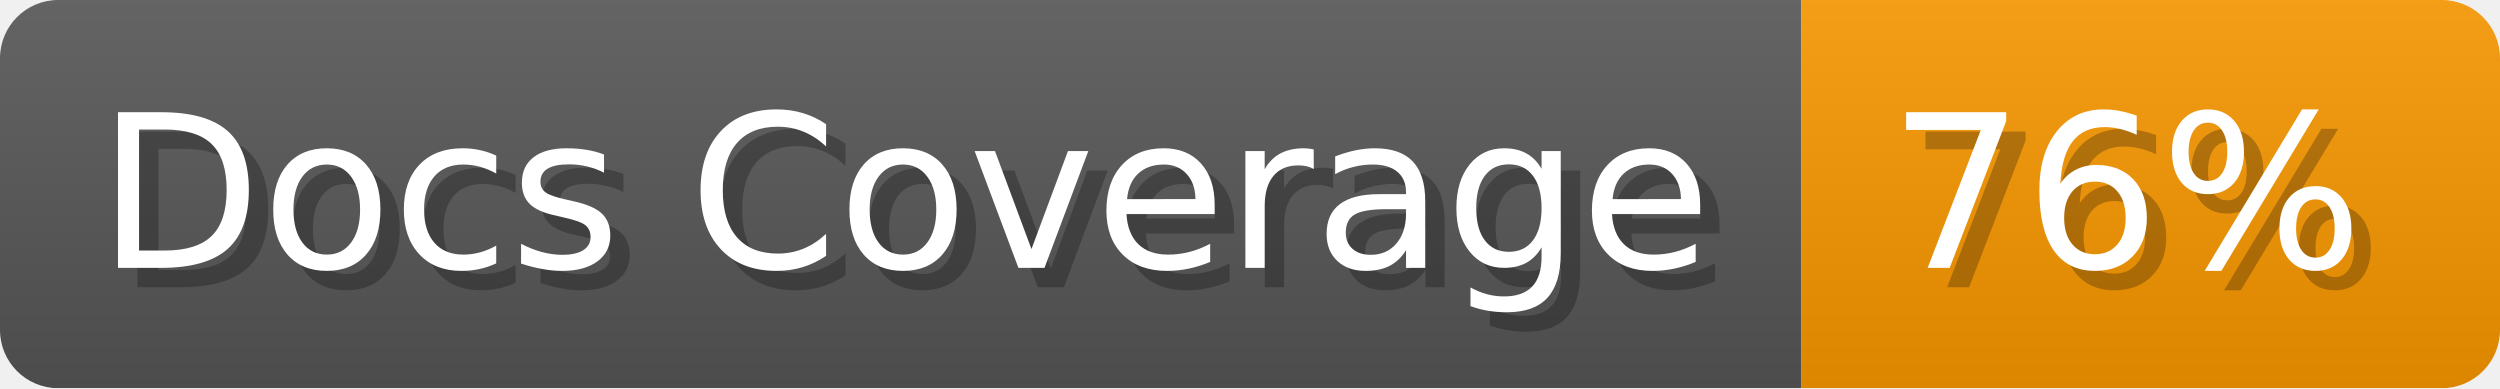
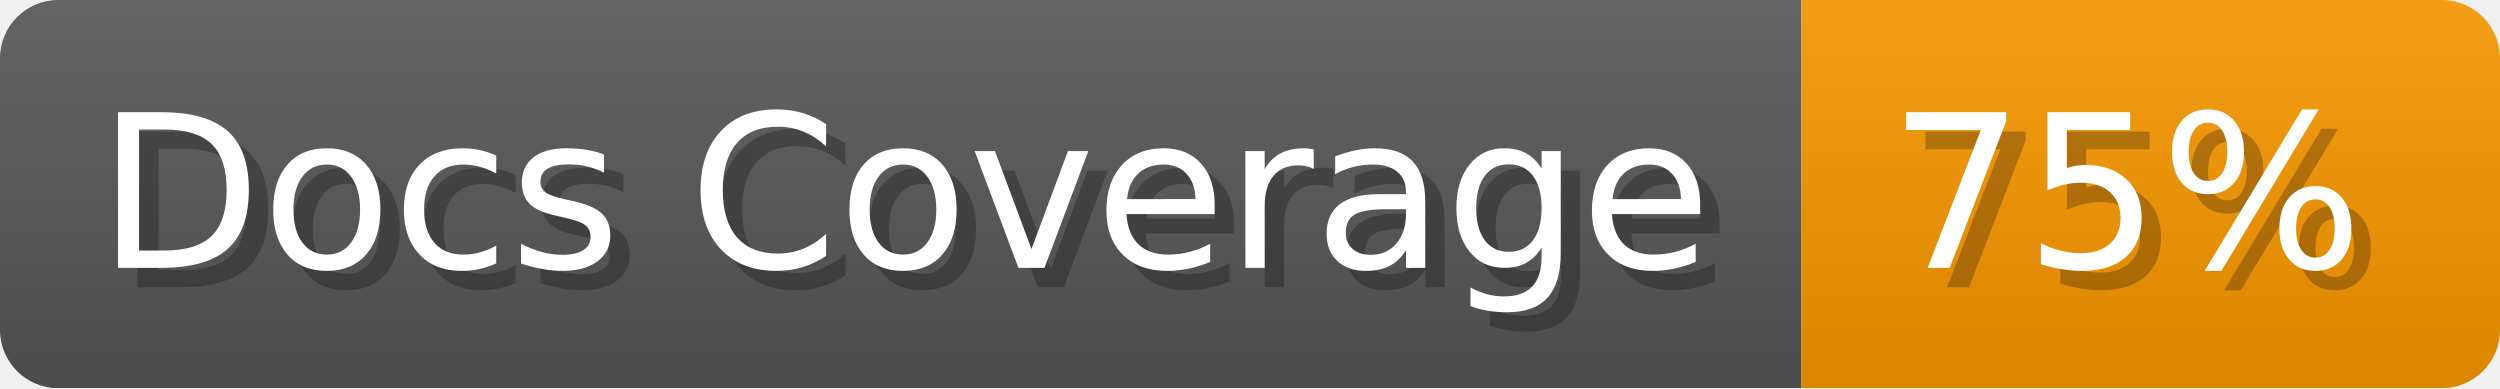
- <svg xmlns="http://www.w3.org/2000/svg" width="128.8" height="20" viewBox="0 0 1288 200" role="img" aria-label="Docs Coverage: 76%">
+ <svg xmlns="http://www.w3.org/2000/svg" width="128.8" height="20" viewBox="0 0 1288 200" role="img" aria-label="Docs Coverage: 75%">
  <linearGradient id="a" x2="0" y2="100%">
    <stop offset="0" stop-opacity=".1" stop-color="#EEE" />
    <stop offset="1" stop-opacity=".1" />
  </linearGradient>
  <mask id="m">
    <rect width="1288" height="200" rx="30" fill="#FFF" />
  </mask>
  <g mask="url(#m)">
    <rect width="928" height="200" fill="#555" />
    <rect width="360" height="200" fill="#f59500" x="928" />
    <rect width="1288" height="200" fill="url(#a)" />
  </g>
  <g aria-hidden="true" fill="#fff" text-anchor="start" font-family="Verdana,DejaVu Sans,sans-serif" font-size="110">
    <text x="60" y="148" textLength="828" fill="#000" opacity="0.25">Docs Coverage</text>
    <text x="50" y="138" textLength="828">Docs Coverage</text>
-     <text x="983" y="148" textLength="260" fill="#000" opacity="0.25">76%</text>
-     <text x="973" y="138" textLength="260">76%</text>
+     <text x="983" y="148" textLength="260" fill="#000" opacity="0.25">75%</text>
+     <text x="973" y="138" textLength="260">75%</text>
  </g>
</svg>
